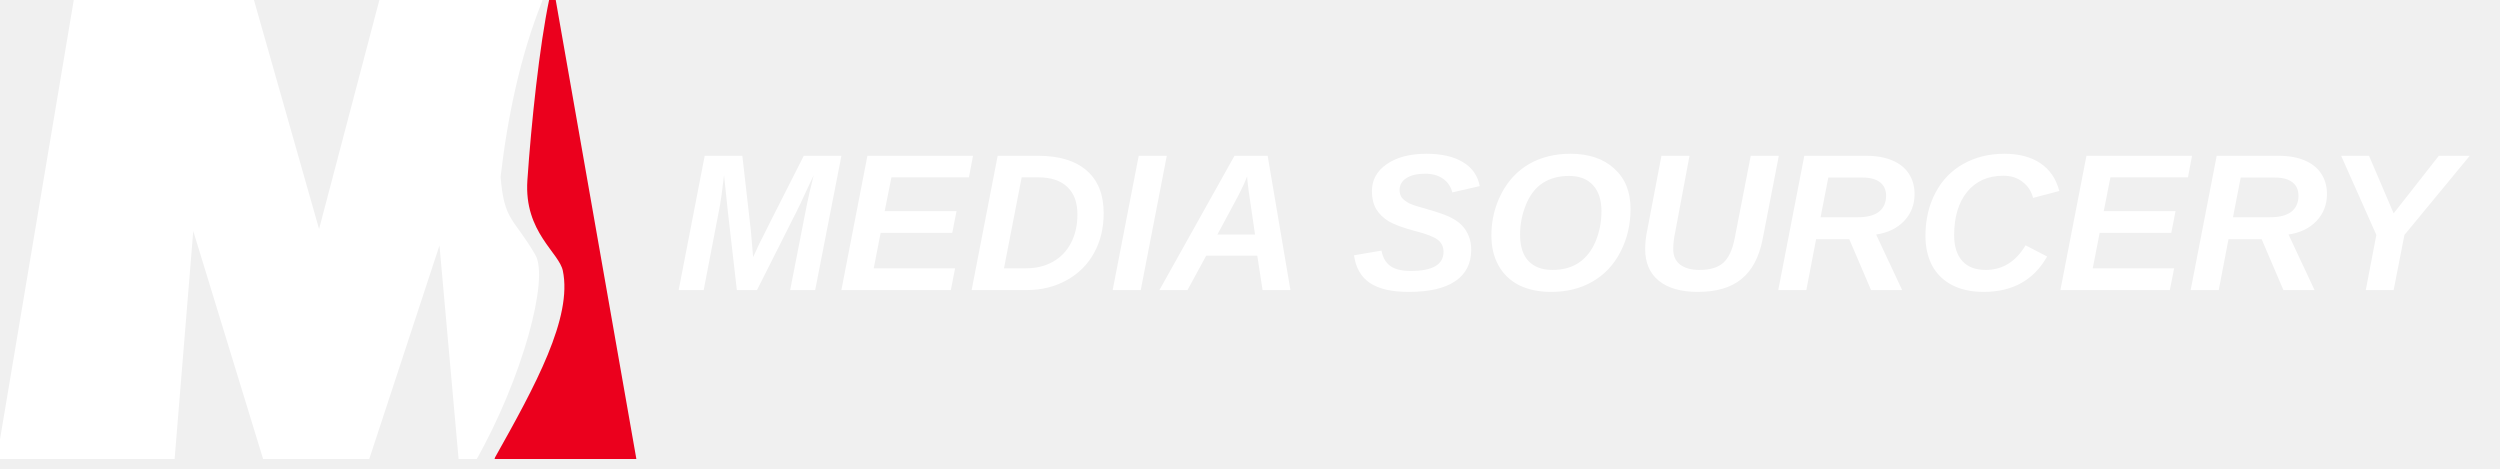
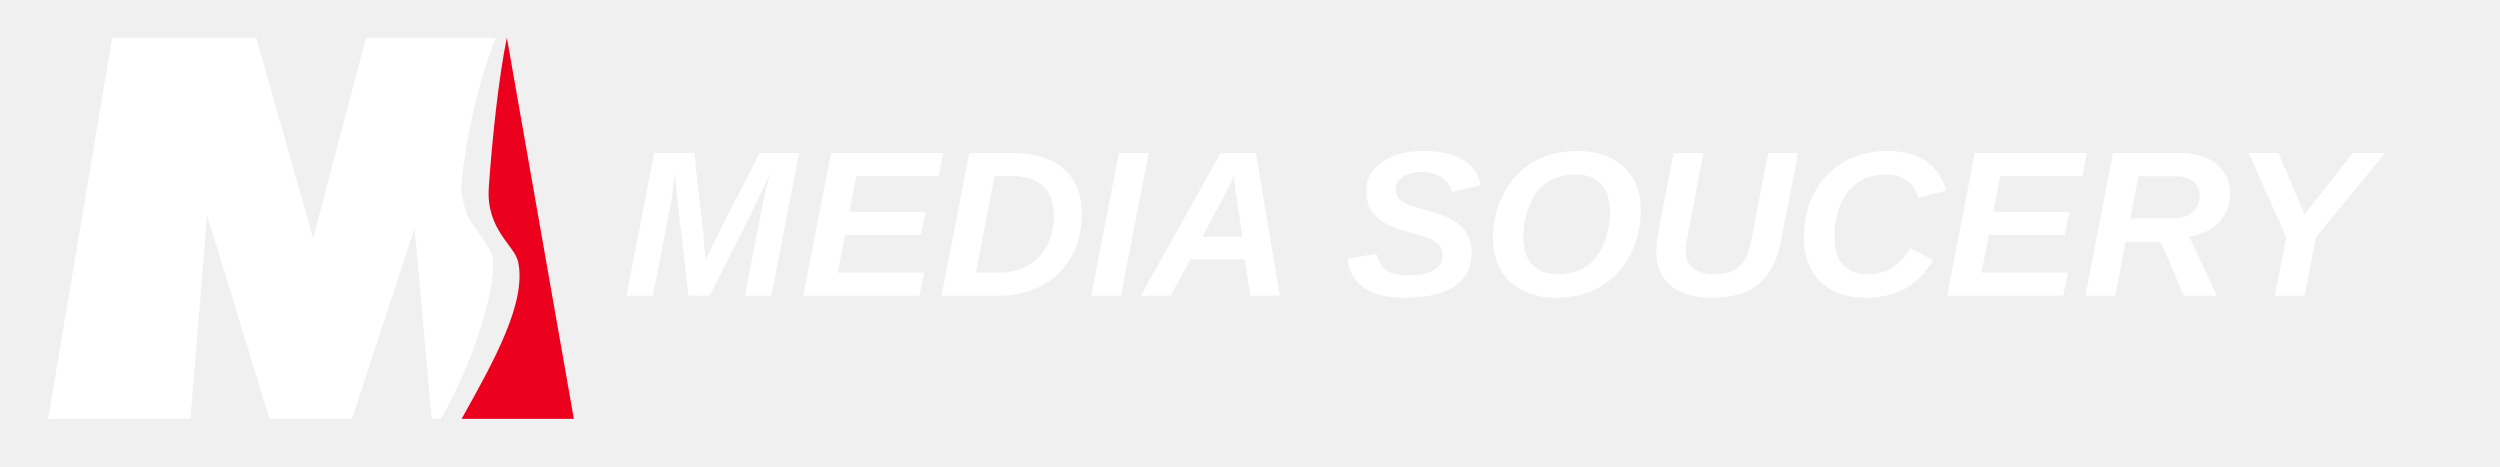
- <svg xmlns="http://www.w3.org/2000/svg" width="100%" height="100%" viewBox="0 0 192 36" version="1.1" xml:space="preserve" style="fill-rule:evenodd;clip-rule:evenodd;stroke-linecap:round;stroke-linejoin:round;stroke-miterlimit:1.5;">
-   <rect id="MSI-Logo" x="0" y="0" width="191.25" height="35.25" style="fill:none;" />
-   <clipPath id="_clip1">
-     <rect id="MSI-Logo1" x="0" y="0" width="191.25" height="35.25" />
-   </clipPath>
-   <g clip-path="url(#_clip1)">
-     <text x="51.857px" y="22.277px" style="font-family:'Arial-BoldItalicMT', 'Arial', sans-serif;font-weight:700;font-style:italic;font-size:15px;fill:#fff;">MEDIA<tspan x="99.633px 103.8px " y="22.277px 22.277px "> S</tspan>OURCER<tspan x="178.537px " y="22.277px ">Y</tspan>
-     </text>
-     <path id="M" d="M0,35.25l5.919,-35.25l13.324,0l5.271,18.535l4.88,-18.535l12.014,0c-1.693,4.206 -2.686,8.994 -3.213,13.574c0.272,3.499 1.053,3.301 2.692,6.105c1.004,1.672 -0.932,9.161 -4.556,15.571l-0.86,0l-1.578,-17.625l-5.797,17.625l-7.628,0l-5.769,-18.824l-1.539,18.824l-13.16,0Z" style="fill:#fff;stroke:#fff;stroke-width:0.5px;" />
-     <path id="S" d="M42.426,0l6.193,35.25l-10.38,0c3.066,-5.463 6.011,-10.798 5.23,-14.516c-0.319,-1.517 -2.98,-2.997 -2.716,-6.875c0.297,-4.364 0.927,-10.321 1.673,-13.859Z" style="fill:#eb001d;stroke:#eb001d;stroke-width:0.5px;" />
-   </g>
+ <svg xmlns="http://www.w3.org/2000/svg" width="100%" height="100%" viewBox="0 0 193 36" version="1.1" xml:space="preserve" style="fill-rule:evenodd;clip-rule:evenodd;stroke-linejoin:round;stroke-miterlimit:1.414;">
+   <rect id="MSI-Logo" x="0" y="0" width="192.008" height="35.25" style="fill:none;" />
+   <text x="48.083px" y="22.828px" style="font-family:'Arial-BoldItalicMT', 'Arial', sans-serif;font-weight:700;font-style:italic;font-size:16px;fill:#fff;">M<tspan x="61.731px 72.723px 84.597px 89.363px 100.644px 105.409px 116.401px 129.166px 141.041px 152.915px 163.907px " y="22.828px 22.828px 22.828px 22.828px 22.828px 22.828px 22.828px 22.828px 22.828px 22.828px 22.828px ">EDIA SOUCER</tspan>Y</text>
+   <path id="M" d="M3.717,32.337l4.941,-29.424l11.122,0l4.399,15.472l4.074,-15.472l10.029,0c-1.414,3.511 -2.243,7.508 -2.682,11.331c0.226,2.92 0.878,2.755 2.247,5.096c0.838,1.395 -0.779,7.646 -3.803,12.997l-0.719,0l-1.316,-14.712l-4.839,14.712l-6.367,0l-4.816,-15.713l-1.285,15.713l-10.985,0Z" style="fill:#fff;" />
+   <path id="S" d="M39.131,2.913l5.169,29.424l-8.664,0c2.559,-4.56 5.018,-9.013 4.366,-12.117c-0.267,-1.266 -2.487,-2.502 -2.267,-5.739c0.247,-3.642 0.773,-8.614 1.396,-11.568Z" style="fill:#eb001d;" />
</svg>
